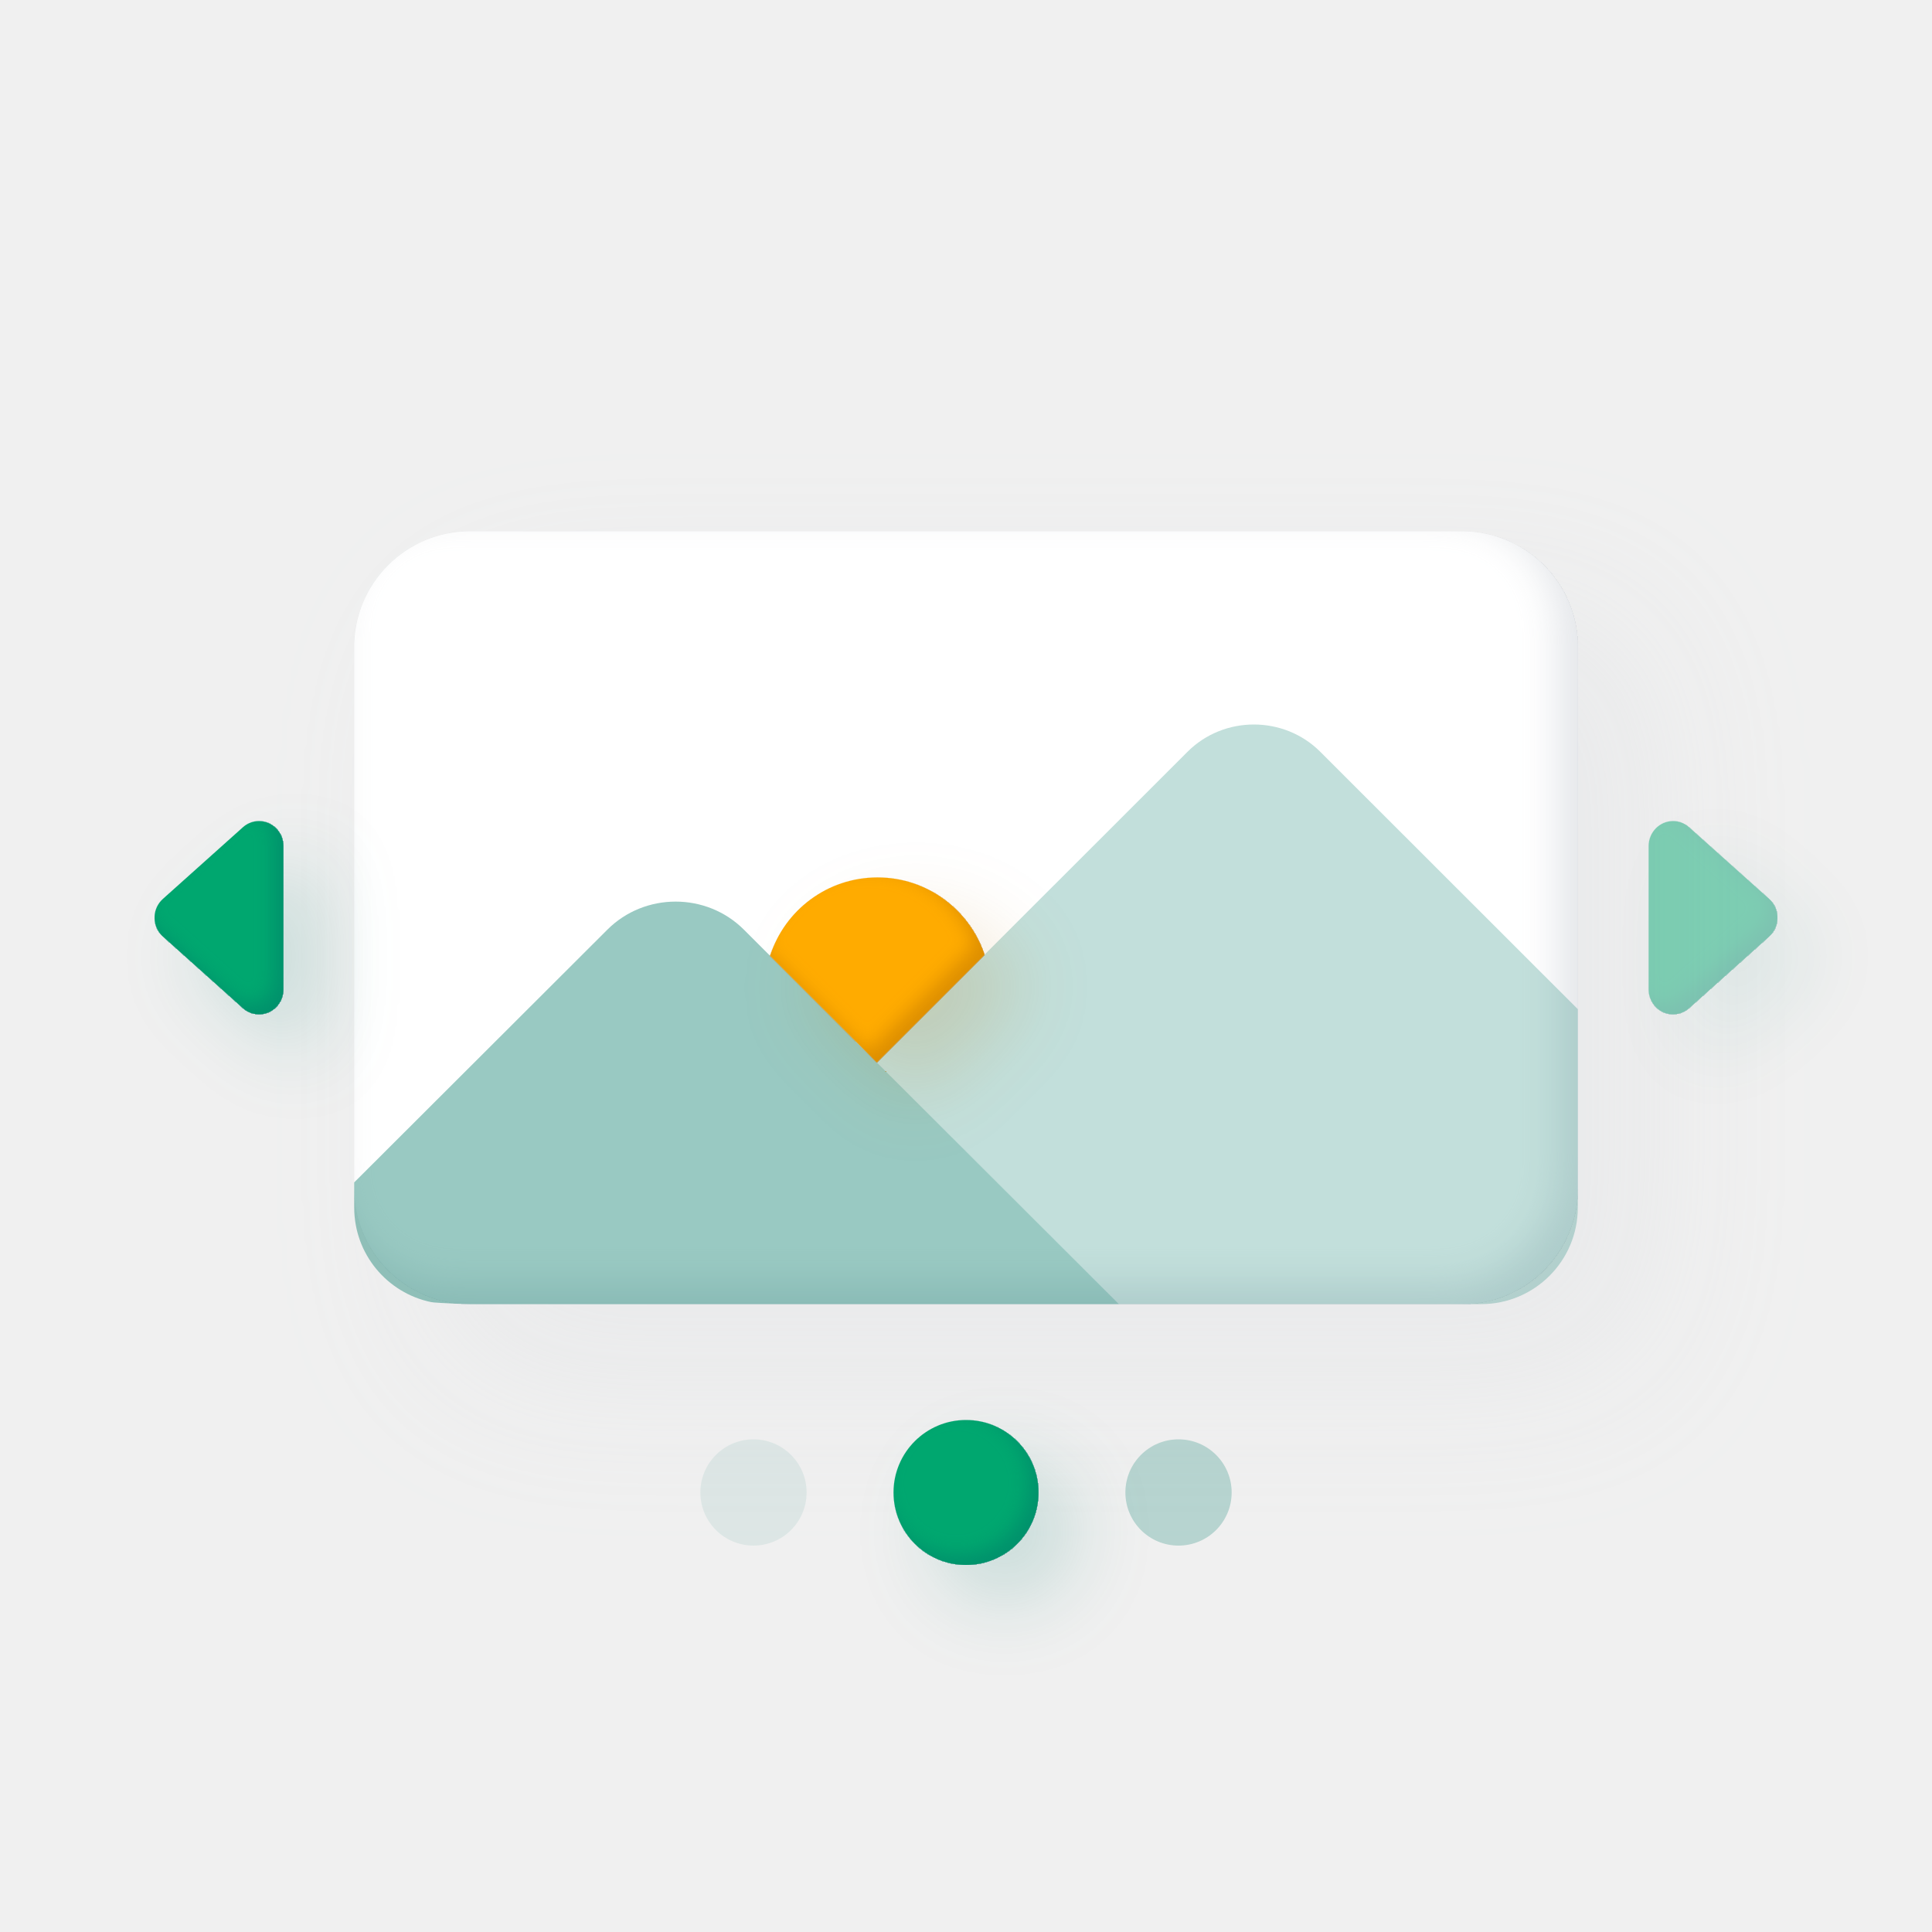
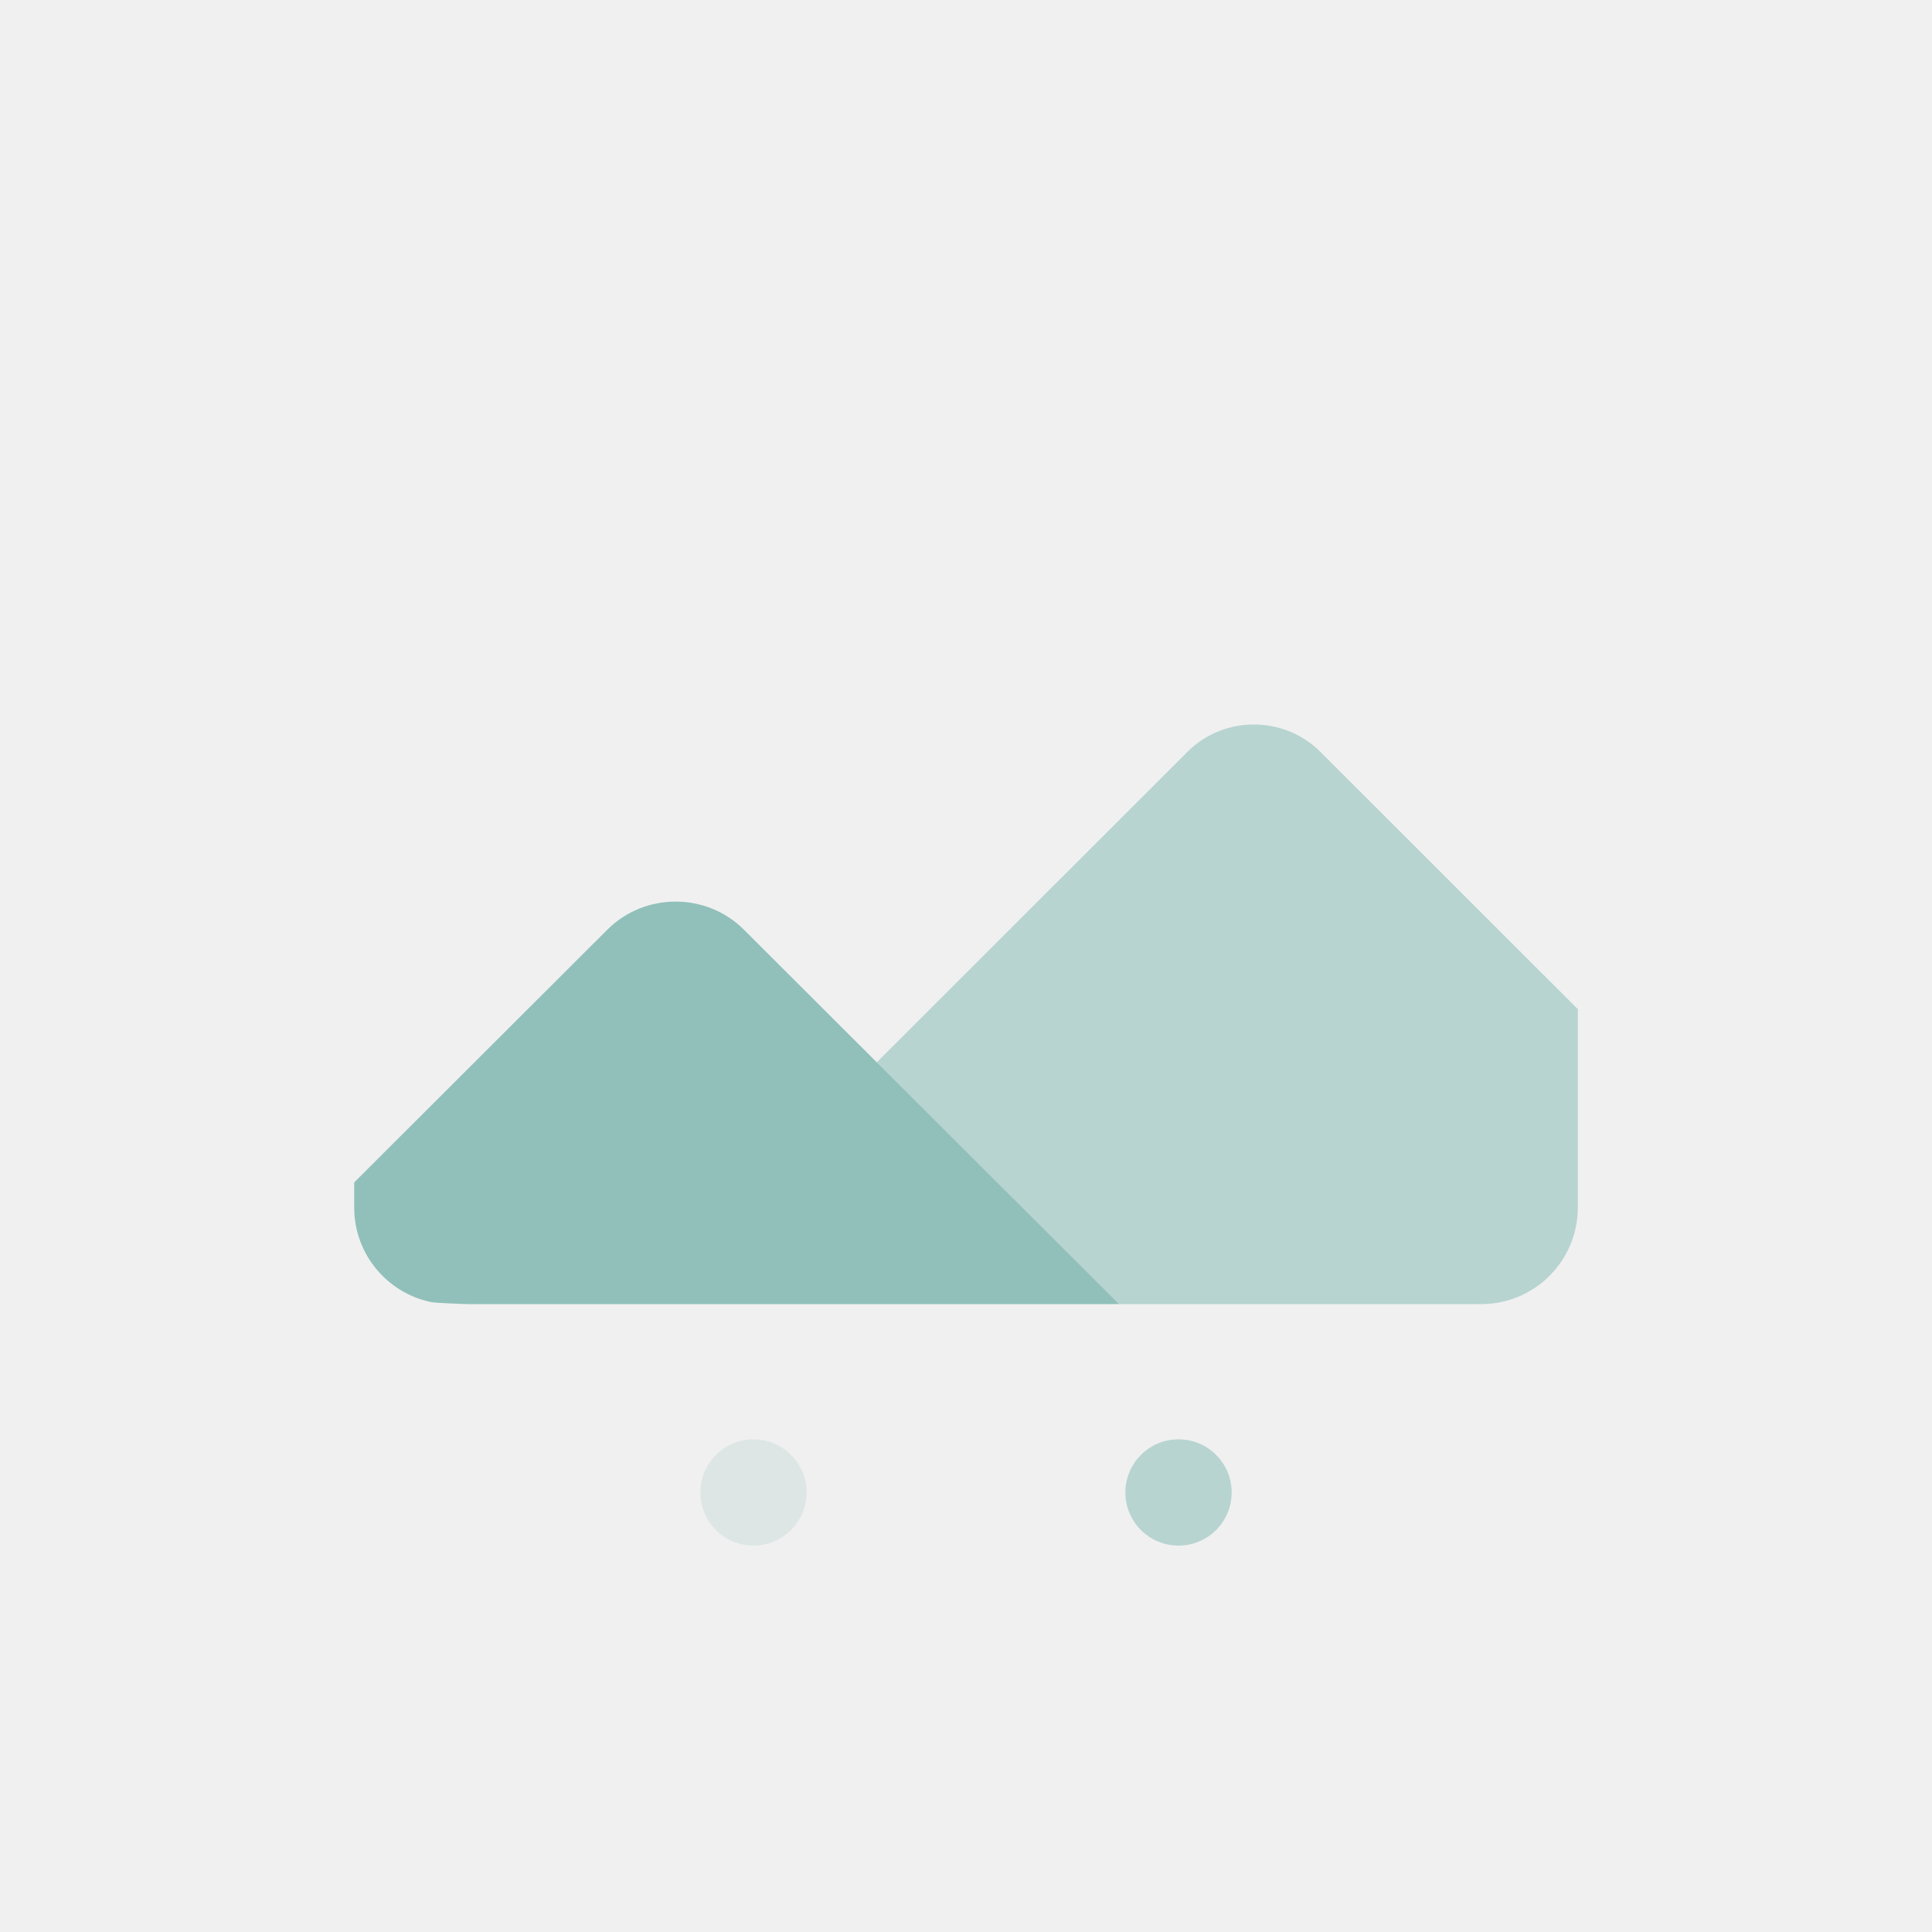
<svg xmlns="http://www.w3.org/2000/svg" fill="none" height="200" viewBox="0 0 200 200" width="200">
-   <filter id="a" color-interpolation-filters="sRGB" filterUnits="userSpaceOnUse" height="112" width="158.667" x="28.667" y="47">
+   <filter id="a" color-interpolation-filters="sRGB" filterUnits="employeeSpaceOnUse" height="112" width="158.667" x="28.667" y="47">
    <feFlood flood-opacity="0" result="BackgroundImageFix" />
    <feColorMatrix in="SourceAlpha" result="hardAlpha" type="matrix" values="0 0 0 0 0 0 0 0 0 0 0 0 0 0 0 0 0 0 127 0" />
    <feOffset dx="8" dy="8" />
    <feGaussianBlur stdDeviation="8" />
    <feColorMatrix type="matrix" values="0 0 0 0 0.773 0 0 0 0 0.792 0 0 0 0 0.82 0 0 0 0.16 0" />
    <feBlend in2="BackgroundImageFix" mode="normal" result="effect1_dropShadow_1587_120565" />
    <feBlend in="SourceGraphic" in2="effect1_dropShadow_1587_120565" mode="normal" result="shape" />
    <feColorMatrix in="SourceAlpha" result="hardAlpha" type="matrix" values="0 0 0 0 0 0 0 0 0 0 0 0 0 0 0 0 0 0 127 0" />
    <feOffset dx="-2" dy="-2" />
    <feGaussianBlur stdDeviation="2" />
    <feComposite in2="hardAlpha" k2="-1" k3="1" operator="arithmetic" />
    <feColorMatrix type="matrix" values="0 0 0 0 0.773 0 0 0 0 0.792 0 0 0 0 0.82 0 0 0 0.48 0" />
    <feBlend in2="shape" mode="normal" result="effect2_innerShadow_1587_120565" />
  </filter>
-   <filter id="b" color-interpolation-filters="sRGB" filterUnits="userSpaceOnUse" height="36" width="29.334" x="12" y="81">
+   <filter id="b" color-interpolation-filters="sRGB" filterUnits="employeeSpaceOnUse" height="36" width="29.334" x="12" y="81">
    <feFlood flood-opacity="0" result="BackgroundImageFix" />
    <feColorMatrix in="SourceAlpha" result="hardAlpha" type="matrix" values="0 0 0 0 0 0 0 0 0 0 0 0 0 0 0 0 0 0 127 0" />
    <feOffset dx="4" dy="4" />
    <feGaussianBlur stdDeviation="4" />
    <feColorMatrix type="matrix" values="0 0 0 0 0 0 0 0 0 0.471 0 0 0 0 0.404 0 0 0 0.16 0" />
    <feBlend in2="BackgroundImageFix" mode="normal" result="effect1_dropShadow_1587_120565" />
    <feBlend in="SourceGraphic" in2="effect1_dropShadow_1587_120565" mode="normal" result="shape" />
    <feColorMatrix in="SourceAlpha" result="hardAlpha" type="matrix" values="0 0 0 0 0 0 0 0 0 0 0 0 0 0 0 0 0 0 127 0" />
    <feOffset dx="-1" dy="-1" />
    <feGaussianBlur stdDeviation="1" />
    <feComposite in2="hardAlpha" k2="-1" k3="1" operator="arithmetic" />
    <feColorMatrix type="matrix" values="0 0 0 0 0 0 0 0 0 0.471 0 0 0 0 0.404 0 0 0 0.48 0" />
    <feBlend in2="shape" mode="normal" result="effect2_innerShadow_1587_120565" />
  </filter>
-   <filter id="c" color-interpolation-filters="sRGB" filterUnits="userSpaceOnUse" height="36" width="29.334" x="166.667" y="81">
+   <filter id="c" color-interpolation-filters="sRGB" filterUnits="employeeSpaceOnUse" height="36" width="29.334" x="166.667" y="81">
    <feFlood flood-opacity="0" result="BackgroundImageFix" />
    <feColorMatrix in="SourceAlpha" result="hardAlpha" type="matrix" values="0 0 0 0 0 0 0 0 0 0 0 0 0 0 0 0 0 0 127 0" />
    <feOffset dx="4" dy="4" />
    <feGaussianBlur stdDeviation="4" />
    <feColorMatrix type="matrix" values="0 0 0 0 0 0 0 0 0 0.471 0 0 0 0 0.404 0 0 0 0.16 0" />
    <feBlend in2="BackgroundImageFix" mode="normal" result="effect1_dropShadow_1587_120565" />
    <feBlend in="SourceGraphic" in2="effect1_dropShadow_1587_120565" mode="normal" result="shape" />
    <feColorMatrix in="SourceAlpha" result="hardAlpha" type="matrix" values="0 0 0 0 0 0 0 0 0 0 0 0 0 0 0 0 0 0 127 0" />
    <feOffset dx="-1" dy="-1" />
    <feGaussianBlur stdDeviation="1" />
    <feComposite in2="hardAlpha" k2="-1" k3="1" operator="arithmetic" />
    <feColorMatrix type="matrix" values="0 0 0 0 0 0 0 0 0 0.471 0 0 0 0 0.404 0 0 0 0.48 0" />
    <feBlend in2="shape" mode="normal" result="effect2_innerShadow_1587_120565" />
  </filter>
-   <filter id="d" color-interpolation-filters="sRGB" filterUnits="userSpaceOnUse" height="31" width="31" x="88.5" y="143">
+   <filter id="d" color-interpolation-filters="sRGB" filterUnits="employeeSpaceOnUse" height="31" width="31" x="88.5" y="143">
    <feFlood flood-opacity="0" result="BackgroundImageFix" />
    <feColorMatrix in="SourceAlpha" result="hardAlpha" type="matrix" values="0 0 0 0 0 0 0 0 0 0 0 0 0 0 0 0 0 0 127 0" />
    <feOffset dx="4" dy="4" />
    <feGaussianBlur stdDeviation="4" />
    <feColorMatrix type="matrix" values="0 0 0 0 0 0 0 0 0 0.471 0 0 0 0 0.404 0 0 0 0.16 0" />
    <feBlend in2="BackgroundImageFix" mode="normal" result="effect1_dropShadow_1587_120565" />
    <feBlend in="SourceGraphic" in2="effect1_dropShadow_1587_120565" mode="normal" result="shape" />
    <feColorMatrix in="SourceAlpha" result="hardAlpha" type="matrix" values="0 0 0 0 0 0 0 0 0 0 0 0 0 0 0 0 0 0 127 0" />
    <feOffset dx="-1" dy="-1" />
    <feGaussianBlur stdDeviation="1" />
    <feComposite in2="hardAlpha" k2="-1" k3="1" operator="arithmetic" />
    <feColorMatrix type="matrix" values="0 0 0 0 0 0 0 0 0 0.471 0 0 0 0 0.404 0 0 0 0.48 0" />
    <feBlend in2="shape" mode="normal" result="effect2_innerShadow_1587_120565" />
  </filter>
-   <filter id="e" color-interpolation-filters="sRGB" filterUnits="userSpaceOnUse" height="38.776" width="38.193" x="75.718" y="86.833">
+   <filter id="e" color-interpolation-filters="sRGB" filterUnits="employeeSpaceOnUse" height="38.776" width="38.193" x="75.718" y="86.833">
    <feFlood flood-opacity="0" result="BackgroundImageFix" />
    <feColorMatrix in="SourceAlpha" result="hardAlpha" type="matrix" values="0 0 0 0 0 0 0 0 0 0 0 0 0 0 0 0 0 0 127 0" />
    <feOffset dx="4" dy="4" />
    <feGaussianBlur stdDeviation="4" />
    <feColorMatrix type="matrix" values="0 0 0 0 0.718 0 0 0 0 0.431 0 0 0 0 0 0 0 0 0.16 0" />
    <feBlend in2="BackgroundImageFix" mode="normal" result="effect1_dropShadow_1587_120565" />
    <feBlend in="SourceGraphic" in2="effect1_dropShadow_1587_120565" mode="normal" result="shape" />
    <feColorMatrix in="SourceAlpha" result="hardAlpha" type="matrix" values="0 0 0 0 0 0 0 0 0 0 0 0 0 0 0 0 0 0 127 0" />
    <feOffset dx="-1" dy="-1" />
    <feGaussianBlur stdDeviation="1" />
    <feComposite in2="hardAlpha" k2="-1" k3="1" operator="arithmetic" />
    <feColorMatrix type="matrix" values="0 0 0 0 0.718 0 0 0 0 0.431 0 0 0 0 0 0 0 0 0.48 0" />
    <feBlend in2="shape" mode="normal" result="effect2_innerShadow_1587_120565" />
  </filter>
  <g filter="url(#a)">
    <rect fill="#fff" height="80" rx="12" width="126.667" x="36.667" y="55" />
  </g>
  <path d="m44.621 134.791c-4.542-.945-7.954-4.969-7.954-9.791v-2.598l26.213-26.17c3.872-3.865 10.249-3.865 14.121 0l38.833 38.768h-67.246c-.569 0-3.171-.114-3.684-.172-.095-.011-.189-.024-.283-.037z" fill="#007867" opacity=".4" />
  <path d="m153.334 135h-37.5l-25.07-25.028 32.165-32.146c3.77-3.768 9.977-3.768 13.747 0l26.658 26.642v20.532c0 5.523-4.477 10-10 10z" fill="#007867" opacity=".24" />
  <g filter="url(#b)">
    <path d="m26.807 85c-.612 0-1.203.227-1.663.64l-8.281 7.415c-1.05.94-1.156 2.573-.238 3.647.074.086.153.168.238.243l8.281 7.415c1.05.94 2.646.832 3.564-.243.403-.471.625-1.076.625-1.702v-14.83c0-1.427-1.131-2.585-2.526-2.585z" fill="#00a76f" />
  </g>
  <g filter="url(#c)" opacity=".48">
    <path d="m173.192 85c-1.395 0-2.525 1.157-2.525 2.585v14.83c0 .626.222 1.231.624 1.702.919 1.075 2.515 1.183 3.565.243l8.281-7.415c.085-.076.164-.157.238-.243.918-1.074.812-2.707-.238-3.647l-8.281-7.415c-.461-.412-1.052-.64-1.664-.64z" fill="#00a76f" />
  </g>
  <path d="m78 149c3.038 0 5.5 2.462 5.5 5.5s-2.462 5.5-5.5 5.5-5.5-2.462-5.5-5.5 2.462-5.5 5.5-5.5z" fill="#007867" opacity=".08" />
  <g filter="url(#d)">
    <path d="m100 147c4.142 0 7.5 3.358 7.5 7.5s-3.358 7.5-7.5 7.5c-4.142 0-7.5-3.358-7.5-7.5s3.358-7.5 7.5-7.5z" fill="#00a76f" />
  </g>
  <path d="m122 149c3.038 0 5.5 2.462 5.5 5.5s-2.462 5.5-5.5 5.5-5.5-2.462-5.5-5.5 2.462-5.5 5.5-5.5z" fill="#007867" opacity=".24" />
  <g filter="url(#e)">
    <path clip-rule="evenodd" d="m101.912 98.831c-1.538-4.646-5.917-7.998-11.078-7.998-5.204 0-9.612 3.407-11.115 8.112l14.689 14.664h0l-3.643-3.637z" fill="#ffab00" fill-rule="evenodd" />
  </g>
</svg>
